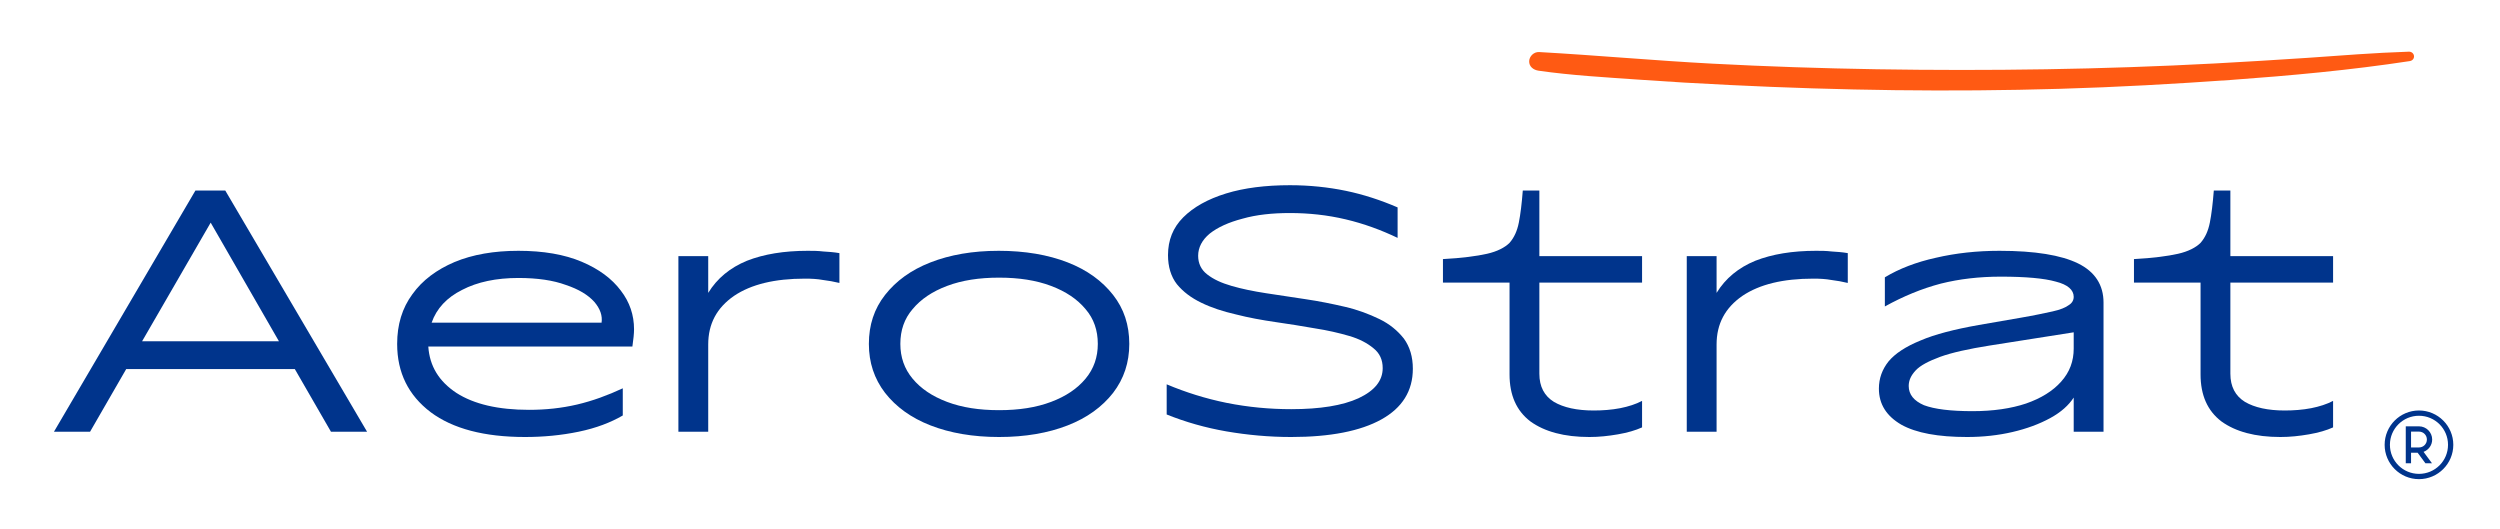
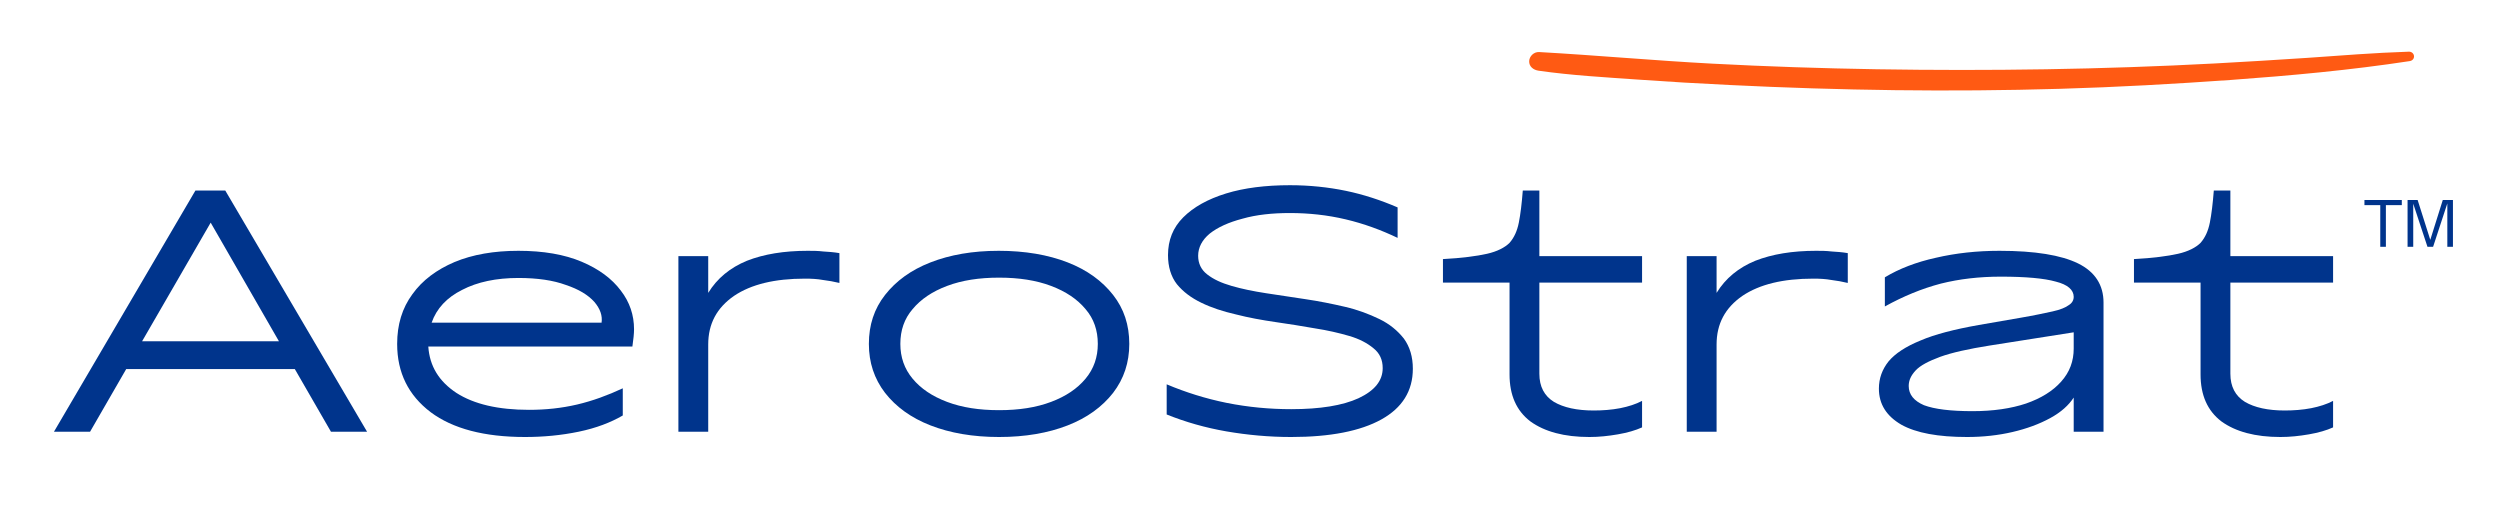
<svg xmlns="http://www.w3.org/2000/svg" xmlns:xlink="http://www.w3.org/1999/xlink" version="1.1" width="355" height="75" viewBox="0 0 355 75">
  <defs>
    <clipPath id="clip_1">
      <path transform="matrix(1,0,0,-1,-150,442.92)" d="M150 367.92H505V442.92H150Z" clip-rule="evenodd" />
    </clipPath>
    <clipPath id="clip_2">
      <path transform="matrix(.24,0,0,.24,-150,-375)" d="M0 0H6000V3375H0Z" clip-rule="evenodd" />
    </clipPath>
    <clipPath id="clip_3">
      <path transform="matrix(.24,0,0,.24,-150,-375)" d="M0 0H6000V3375H0Z" clip-rule="evenodd" />
    </clipPath>
    <clipPath id="clip_4">
      <path transform="matrix(.24,0,0,.24,-150,-375)" d="M0 0H6000V3375H0Z" clip-rule="evenodd" />
    </clipPath>
    <clipPath id="clip_5">
      <path transform="matrix(.24,0,0,.24,-150,389.88)" d="M0 0H6000V7H0Z" clip-rule="evenodd" />
    </clipPath>
    <clipPath id="clip_6">
      <path transform="matrix(.24,0,0,.24,1089.36,327)" d="M0 0H570V64H0Z" clip-rule="evenodd" />
    </clipPath>
    <clipPath id="clip_7">
      <path transform="matrix(.24,0,0,.24,-150,-375)" d="M5506.76 2641.411H5800.51V2907.036H5506.76Z" clip-rule="evenodd" />
    </clipPath>
    <clipPath id="clip_8">
      <path transform="matrix(.24,0,0,.24,-150,-375)" d="M5151.482 2679.117H5560.857V2910.367H5151.482Z" clip-rule="evenodd" />
    </clipPath>
    <clipPath id="clip_9">
      <path transform="matrix(.24,0,0,.24,-150,-375)" d="M1529.647 1591.15H2054.647V1616.15H1529.647Z" clip-rule="evenodd" />
    </clipPath>
    <clipPath id="clip_10">
      <path transform="matrix(.24,0,0,.24,216.96,6.839996)" d="M0 0H526V26H0Z" clip-rule="evenodd" />
    </clipPath>
    <clipPath id="clip_11">
      <path transform="matrix(.24,0,0,.24,216.96,6.839996)" d="M.647 1.371H525.647V26.371H.647Z" clip-rule="evenodd" />
    </clipPath>
    <clipPath id="clip_12">
      <path transform="matrix(.24,0,0,.24,-150,-375)" d="M0 0H6000V3375H0Z" clip-rule="evenodd" />
    </clipPath>
    <clipPath id="clip_13">
      <path transform="matrix(.24,0,0,.24,6.720001,16.67999)" d="M0 0H1369V235H0Z" clip-rule="evenodd" />
    </clipPath>
    <path id="font_14_1" d="M.017 0 .444 .728H.534L.962 0H.853L.744 .189H.235L.126 0H.017M.49 .631 .283 .273H.696L.49 .631Z" />
    <path id="font_14_297" d="M.421-.016C.298-.016 .203 .009 .136 .059 .069 .11 .035 .178 .035 .265 .035 .323 .05 .373 .081 .415 .111 .457 .154 .489 .208 .512 .263 .535 .328 .546 .401 .546 .476 .546 .54 .535 .592 .513 .644 .491 .683 .462 .71 .426 .737 .391 .75 .352 .75 .309 .75 .296 .748 .278 .745 .257H.129C.133 .198 .161 .152 .214 .117 .267 .083 .34 .066 .433 .066 .483 .066 .531 .071 .578 .082 .625 .093 .671 .11 .716 .131V.049C.68 .028 .636 .011 .583 0 .53-.011 .476-.016 .421-.016M.401 .464C.334 .464 .277 .452 .231 .428 .185 .405 .154 .372 .139 .329H.652C.655 .35 .648 .371 .63 .392 .611 .413 .583 .43 .544 .443 .506 .457 .458 .464 .401 .464Z" />
    <path id="font_14_420" d="M.06 0V.53H.15V.419C.177 .463 .216 .495 .267 .516 .318 .536 .379 .546 .45 .546 .465 .546 .481 .546 .497 .544 .513 .543 .529 .542 .546 .539V.449C.529 .453 .513 .456 .496 .458 .48 .461 .462 .462 .442 .462 .351 .462 .28 .445 .228 .41 .176 .374 .15 .326 .15 .263V0H.06Z" />
    <path id="font_14_381" d="M.428-.016C.349-.016 .28-.004 .221 .019 .162 .042 .117 .075 .084 .117 .051 .16 .035 .209 .035 .265 .035 .322 .051 .371 .084 .413 .117 .455 .162 .488 .221 .511 .28 .534 .348 .546 .427 .546 .506 .546 .576 .534 .635 .511 .694 .488 .739 .455 .772 .413 .805 .371 .821 .322 .821 .265 .821 .209 .805 .16 .772 .117 .739 .075 .694 .042 .635 .019 .576-.004 .507-.016 .428-.016M.428 .065C.488 .065 .54 .073 .585 .09 .63 .107 .664 .13 .689 .16 .714 .19 .726 .225 .726 .265 .726 .306 .714 .341 .689 .37 .664 .4 .63 .423 .585 .44 .54 .457 .488 .465 .428 .465 .368 .465 .316 .457 .271 .44 .226 .423 .192 .4 .167 .37 .142 .341 .13 .306 .13 .265 .13 .225 .142 .19 .167 .16 .192 .13 .226 .107 .271 .09 .316 .073 .368 .065 .428 .065Z" />
    <path id="font_14_175" d="M.415-.016C.348-.016 .283-.01 .219 .001 .156 .012 .096 .029 .039 .052V.143C.096 .119 .156 .1 .22 .087 .285 .074 .35 .068 .415 .068 .502 .068 .57 .079 .618 .101 .667 .124 .691 .154 .691 .192 .691 .217 .682 .237 .663 .252 .645 .267 .621 .28 .59 .289 .559 .298 .525 .306 .486 .312 .447 .319 .408 .325 .367 .331 .326 .337 .287 .344 .248 .354 .209 .363 .175 .374 .144 .389 .113 .404 .089 .422 .07 .445 .052 .468 .043 .498 .043 .533 .043 .578 .058 .616 .089 .647 .12 .678 .163 .702 .218 .719 .273 .736 .338 .744 .411 .744 .47 .744 .527 .738 .58 .727 .633 .716 .685 .699 .736 .677V.585C.686 .609 .634 .628 .579 .641 .524 .654 .468 .66 .411 .66 .358 .66 .31 .655 .268 .643 .226 .632 .193 .617 .169 .598 .146 .579 .134 .556 .134 .531 .134 .508 .143 .489 .161 .475 .18 .46 .204 .449 .235 .44 .266 .431 .3 .424 .339 .418 .378 .412 .417 .406 .458 .4 .499 .394 .538 .386 .577 .377 .616 .368 .65 .355 .681 .34 .712 .325 .736 .305 .755 .281 .773 .256 .782 .226 .782 .19 .782 .123 .75 .072 .687 .037 .624 .002 .533-.016 .415-.016Z" />
    <path id="font_14_441" d="M.455-.016C.379-.016 .32-0 .277 .031 .235 .063 .214 .11 .214 .173V.45H.013V.521C.07 .524 .115 .53 .146 .537 .177 .544 .2 .556 .214 .57 .228 .586 .237 .606 .242 .631 .247 .656 .251 .689 .254 .728H.304V.53H.614V.45H.304V.175C.304 .136 .319 .108 .348 .09 .377 .073 .417 .064 .468 .064 .495 .064 .522 .066 .548 .071 .573 .076 .595 .083 .614 .093V.013C.594 .004 .57-.003 .541-.008 .512-.013 .484-.016 .455-.016Z" />
    <path id="font_14_253" d="M.306-.016C.219-.016 .153-.004 .108 .021 .063 .047 .04 .083 .04 .13 .04 .161 .05 .188 .069 .212 .089 .236 .121 .257 .165 .275 .209 .294 .268 .309 .341 .322L.468 .344C.509 .351 .541 .358 .564 .363 .587 .368 .604 .375 .613 .382 .623 .388 .628 .397 .628 .407 .628 .428 .61 .444 .574 .453 .539 .463 .483 .468 .408 .468 .343 .468 .283 .461 .227 .447 .17 .432 .114 .409 .058 .378V.466C.101 .492 .153 .512 .212 .525 .272 .539 .336 .546 .404 .546 .511 .546 .59 .533 .641 .508 .692 .483 .718 .443 .718 .39V0H.628V.103C.613 .08 .59 .059 .557 .041 .524 .023 .486 .009 .443-.001 .4-.011 .354-.016 .306-.016M.323 .062C.385 .062 .439 .07 .484 .085 .53 .101 .565 .123 .59 .151 .616 .18 .628 .213 .628 .251V.3L.374 .26C.311 .25 .261 .239 .225 .226 .19 .213 .165 .2 .151 .185 .137 .17 .13 .155 .13 .138 .13 .112 .146 .093 .176 .08 .208 .068 .256 .062 .323 .062Z" />
    <clipPath id="clip_15">
      <path transform="matrix(.24,0,0,.24,-150,-375)" d="M885.543 904.903H1413.668V929.903H885.543Z" clip-rule="evenodd" />
    </clipPath>
    <clipPath id="clip_16">
      <path transform="matrix(.24,0,0,.24,62.39999,-158.04)" d="M0 0H529V26H0Z" clip-rule="evenodd" />
    </clipPath>
    <clipPath id="clip_17">
      <path transform="matrix(.24,0,0,.24,62.39999,-158.04)" d="M.543 2.27H528.668V27H.543Z" clip-rule="evenodd" />
    </clipPath>
    <clipPath id="clip_18">
      <path transform="matrix(.24,0,0,.24,-150,-375)" d="M0 0H6000V3375H0Z" clip-rule="evenodd" />
    </clipPath>
    <clipPath id="clip_19">
      <path transform="matrix(.24,0,0,.24,2.87999,-151.56)" d="M0 0H716V439H0Z" clip-rule="evenodd" />
    </clipPath>
    <clipPath id="clip_20">
      <path transform="matrix(.24,0,0,.24,-150,-375)" d="M1361.494 1318.087H1411.494V1368.087H1361.494Z" clip-rule="evenodd" />
    </clipPath>
-     <clipPath id="clip_21">
-       <path transform="matrix(.24,0,0,.24,-150,-375)" d="M2032.787 1802.243H2082.787V1852.243H2032.787Z" clip-rule="evenodd" />
-     </clipPath>
    <clipPath id="clip_22">
      <path transform="matrix(.24,0,0,.24,-150,-375)" d="M0 0H6000V3375H0Z" clip-rule="evenodd" />
    </clipPath>
  </defs>
  <g>
    <g clip-path="url(#clip_1)">
      <g clip-path="url(#clip_2)" />
      <g clip-path="url(#clip_3)" />
      <g clip-path="url(#clip_4)">
        <g opacity=".2">
          <g clip-path="url(#clip_5)" />
        </g>
        <g>
          <g clip-path="url(#clip_6)" />
        </g>
      </g>
      <g clip-path="url(#clip_7)" />
      <g clip-path="url(#clip_8)" />
      <g clip-path="url(#clip_9)">
        <g>
          <g clip-path="url(#clip_10)">
            <g clip-path="url(#clip_11)">
              <path transform="matrix(.2697495,0,0,-.2570957,212.5296,74.34017)" d="M480.6 255.4C449.4 250.4 418 247.4 386.5 245 356.6 242.8 326.6 241 296.6 240.1 238.6 238.3 180.6 239.2 122.7 242.2 106.6 243 90.4 244 74.3 245.2 56.9 246.5 39.3 247.5 22.1 250.1 19.3 250.5 17 252.4 17.1 255.4 17.2 258.1 19.6 260.6 22.4 260.4 52.8 258.6 83.1 255.7 113.5 254 142.3 252.4 171.1 251.4 200 250.9 259.3 249.9 318.8 250.8 378 254.1 394.3 255 410.5 256.1 426.8 257.2 444.5 258.5 462.2 260 479.9 260.6 483.4 260.9 484.1 256 480.6 255.4Z" fill="#ff5a13" />
            </g>
          </g>
        </g>
      </g>
      <g clip-path="url(#clip_12)">
        <g>
          <g clip-path="url(#clip_13)">
            <use data-text="A" xlink:href="#font_14_1" transform="matrix(47.04597,0,0,-47.04597,6.863761,61.30163)" fill="#00348c" />
            <use data-text="e" xlink:href="#font_14_297" transform="matrix(47.04597,0,0,-47.04597,54.74961,61.30163)" fill="#00348c" />
            <use data-text="r" xlink:href="#font_14_420" transform="matrix(47.04597,0,0,-47.04597,93.50994,61.30163)" fill="#00348c" />
            <use data-text="o" xlink:href="#font_14_381" transform="matrix(47.04597,0,0,-47.04597,121.7336,61.30163)" fill="#00348c" />
            <use data-text="S" xlink:href="#font_14_175" transform="matrix(47.04597,0,0,-47.04597,163.8337,61.30163)" fill="#00348c" />
            <use data-text="t" xlink:href="#font_14_441" transform="matrix(47.04597,0,0,-47.04597,204.2874,61.30163)" fill="#00348c" />
            <use data-text="r" xlink:href="#font_14_420" transform="matrix(47.04597,0,0,-47.04597,236.6975,61.30163)" fill="#00348c" />
            <use data-text="a" xlink:href="#font_14_253" transform="matrix(47.04597,0,0,-47.04597,264.9212,61.30163)" fill="#00348c" />
            <use data-text="t" xlink:href="#font_14_441" transform="matrix(47.04597,0,0,-47.04597,302.4115,61.30163)" fill="#00348c" />
          </g>
        </g>
      </g>
      <g clip-path="url(#clip_15)">
        <g>
          <g clip-path="url(#clip_16)">
            <g clip-path="url(#clip_17)" />
          </g>
        </g>
      </g>
      <g clip-path="url(#clip_18)">
        <g>
          <g clip-path="url(#clip_19)" />
        </g>
      </g>
      <g clip-path="url(#clip_20)" />
-       <g clip-path="url(#clip_21)">
-         <path transform="matrix(.16,0,0,.16,337.8688,57.53833)" d="M35.156 4.688C18.355 4.688 4.688 18.355 4.688 35.156 4.687 51.957 18.355 65.625 35.156 65.625 51.957 65.625 65.625 51.957 65.625 35.156 65.625 18.355 51.957 4.688 35.156 4.688V4.688ZM35.156 9.375C49.422 9.375 60.938 20.891 60.938 35.156 60.938 49.422 49.422 60.938 35.156 60.938 20.891 60.938 9.375 49.422 9.375 35.156 9.375 20.891 20.891 9.375 35.156 9.375V9.375ZM23.438 18.75V51.562H28.125V42.188H33.977L40.898 51.562H46.727L39.23 41.41C43.676 39.742 46.875 35.477 46.875 30.469 46.875 24.023 41.602 18.75 35.156 18.75H23.438ZM28.125 23.438H35.156C39.07 23.438 42.188 26.555 42.188 30.469 42.188 34.383 39.07 37.5 35.156 37.5H28.125V23.438Z" fill="#00348c" />
-       </g>
+       <path transform="matrix(0.0665,0,0,0.0665,335.75,28.4)" d="M45.8 100H33.8V11H0V0H79.8V11H45.8ZM104.2 100H92.1V0H113.6L140.6 85.1L167.3 0H189V100H177V7.3L146.6 100H134.6L104.2 7.9Z" fill="#00348c" />
      <g clip-path="url(#clip_22)" />
      <path transform="matrix(1,0,0,-1,-150,442.92)" d="M367.115 429.746H493.073V436.044H367.115Z" fill-opacity="0" />
      <path transform="matrix(1,0,0,-1,-150,442.92)" d="M487.869 373.046H500.204V385.382H487.869Z" fill-opacity="0" />
    </g>
  </g>
</svg>
